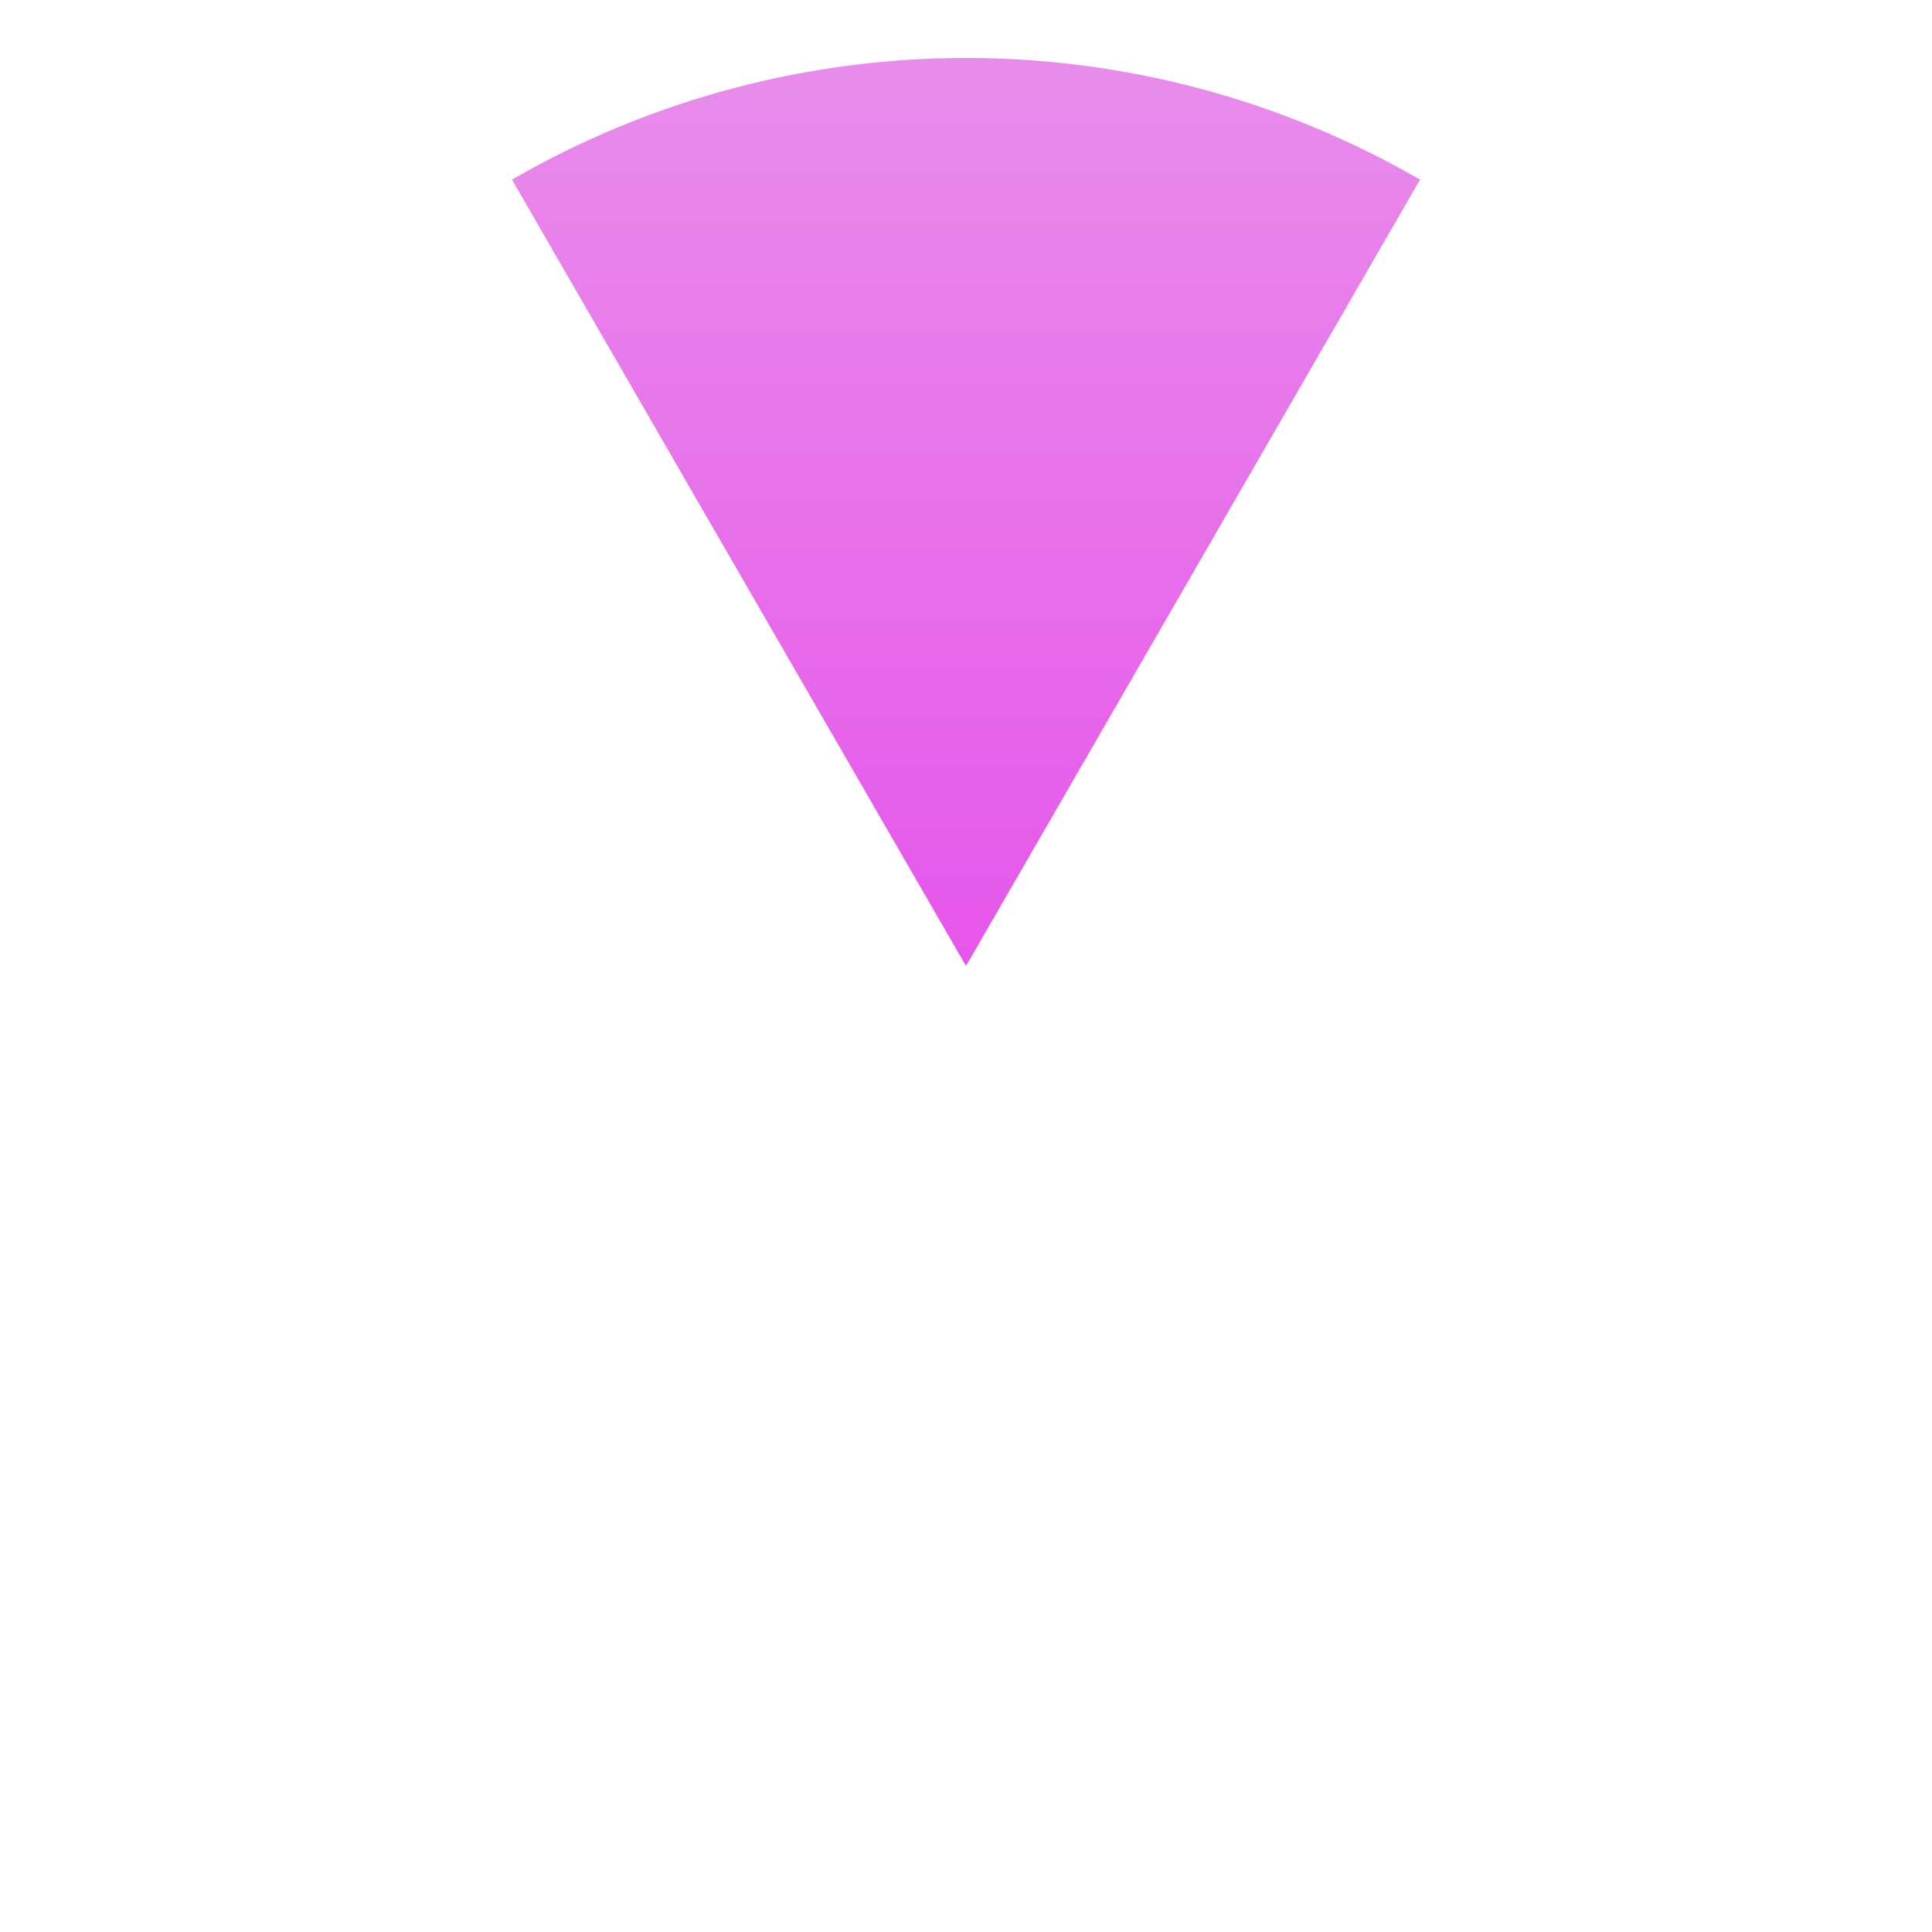
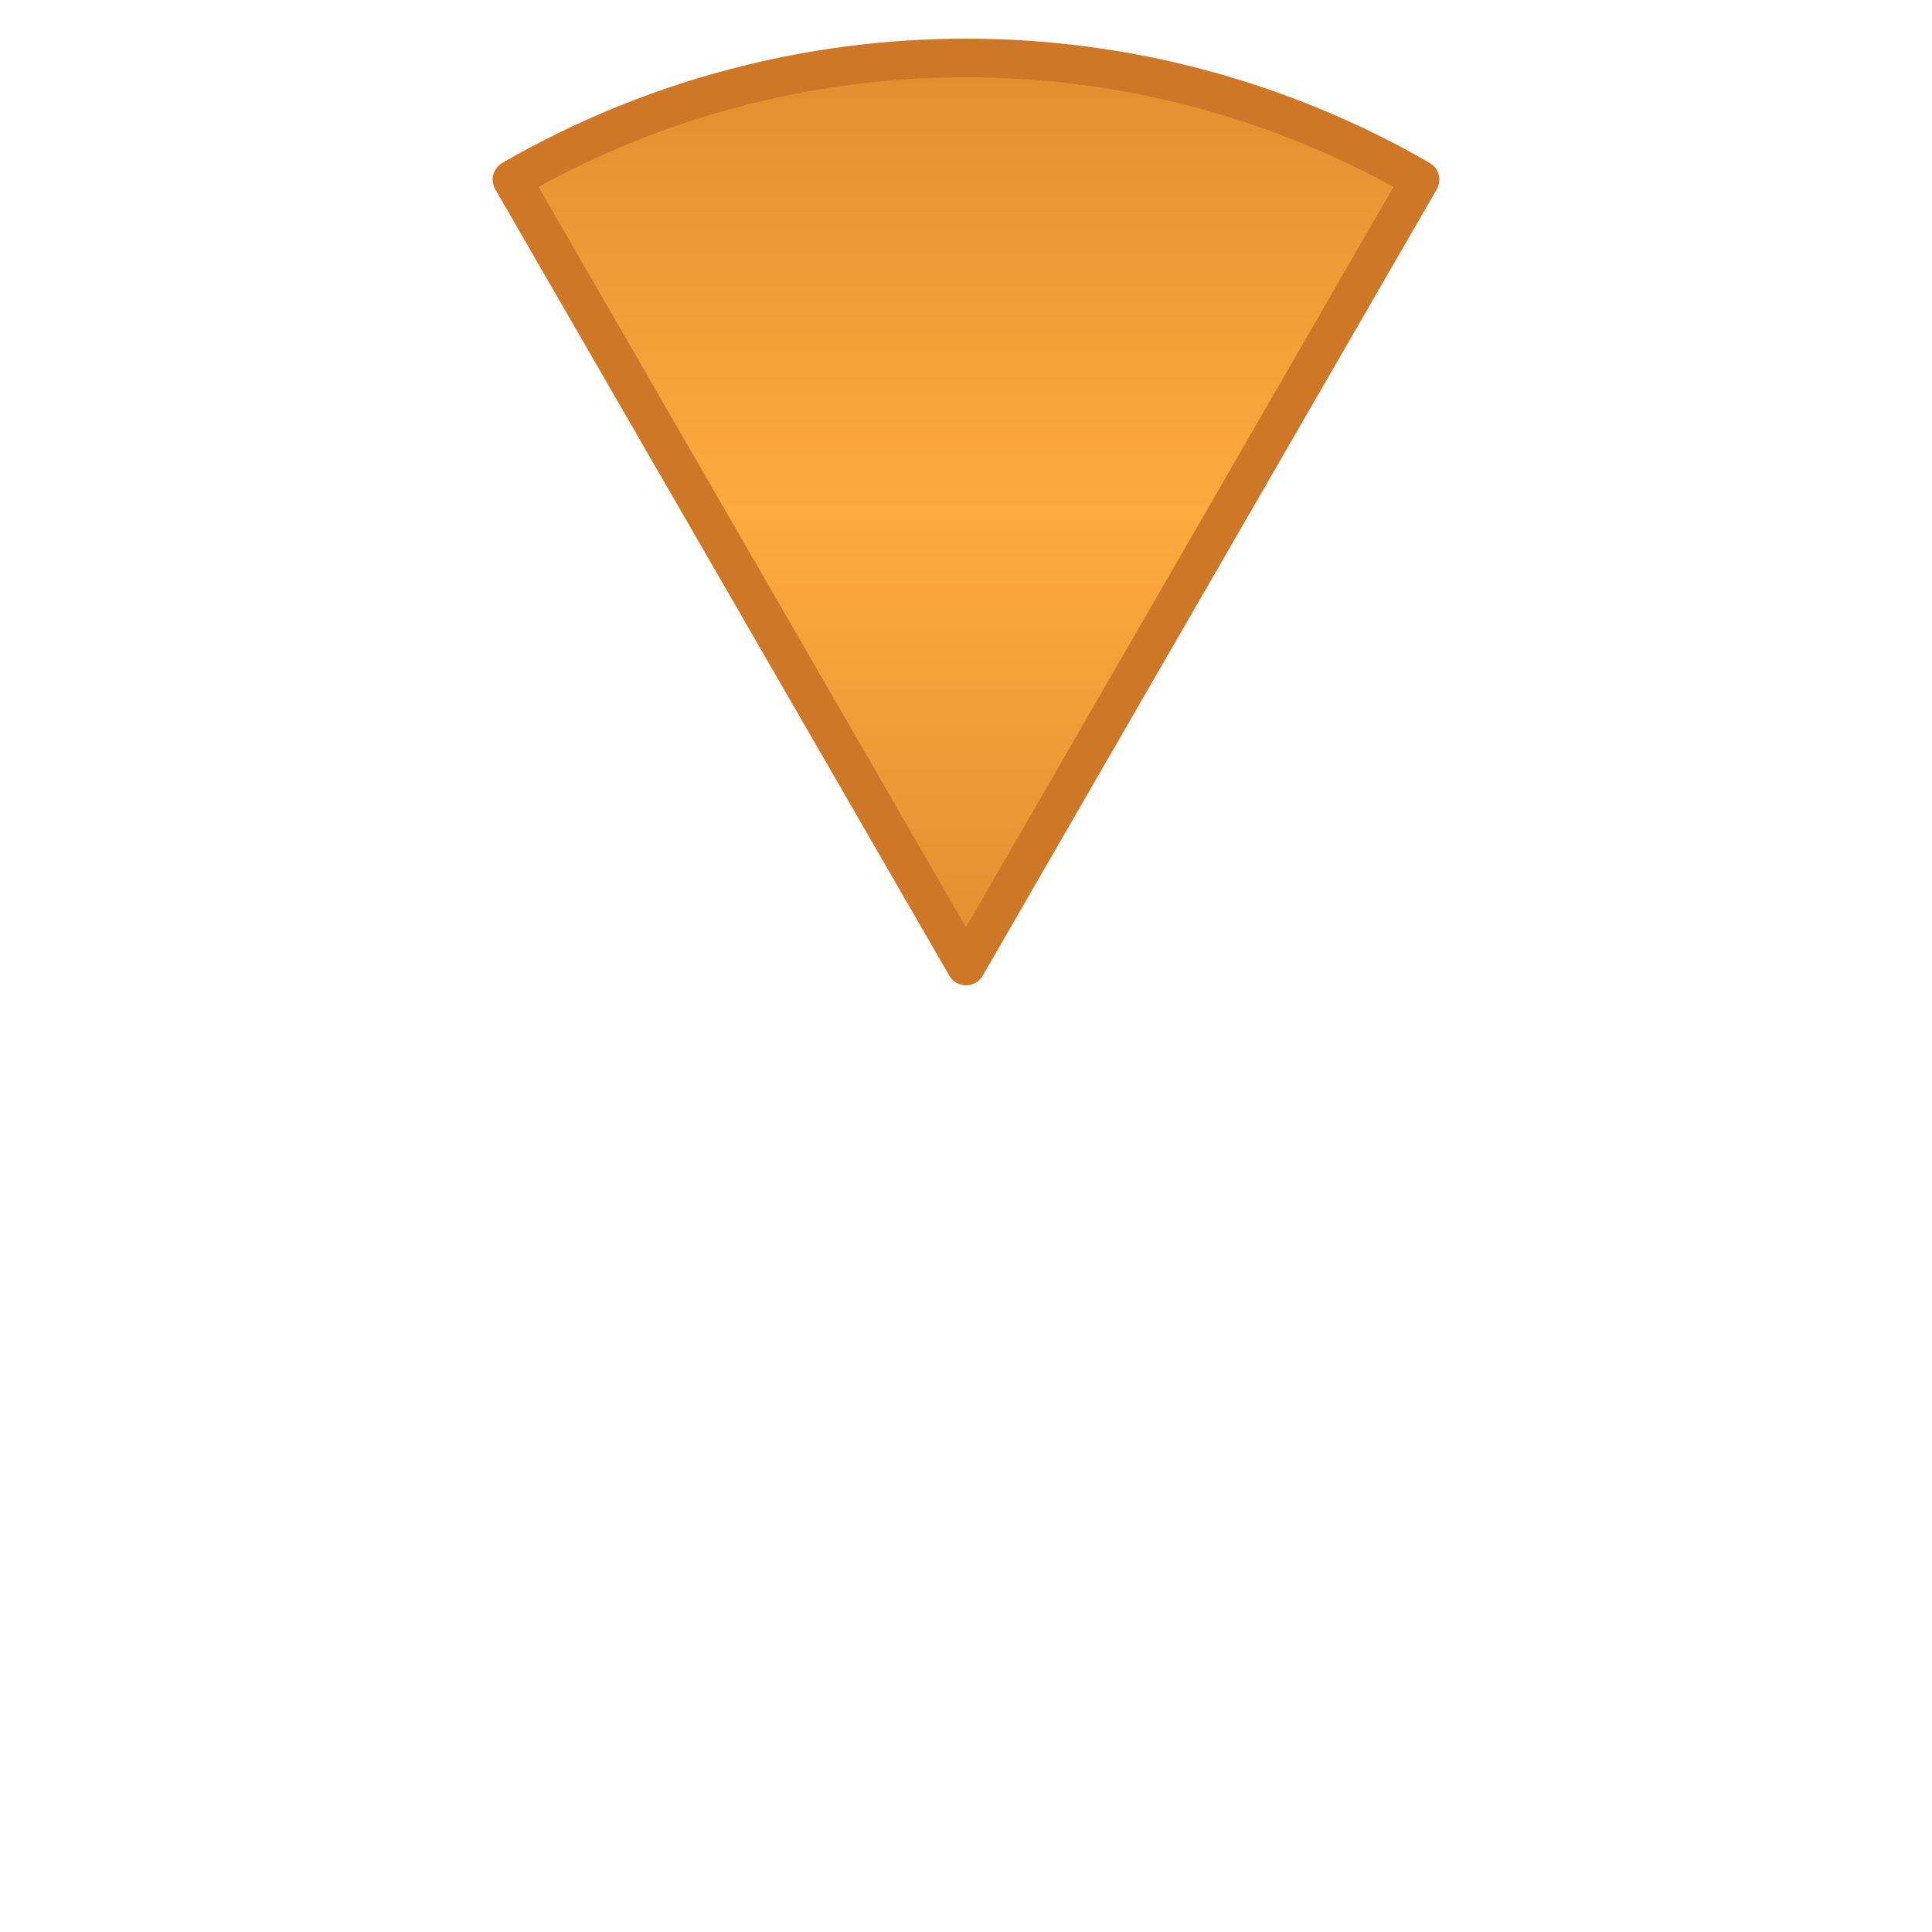
<svg xmlns="http://www.w3.org/2000/svg" viewBox="0 0 200 200" preserveAspectRatio="xMidYMid meet" role="img" aria-label="jackpot segment preview">
  <defs>
    <linearGradient id="segment-jackpot-outer-fill-gradient" gradientUnits="objectBoundingBox" gradientTransform="matrix(1.9685952284141298e-16 -1.717742 1 1.0518136178159701e-16 -6.781359010607729e-17 1.358871)" x1="0%" y1="0%" x2="100%" y2="0%">
-       <stop offset="0%" stop-color="rgba(229, 65, 234, 1)" />
-       <stop offset="100%" stop-color="rgba(233, 161, 235, 1)" />
+       <stop offset="0%" stop-color="rgba(206, 119, 39, 1)" />
+       <stop offset="50%" stop-color="rgba(255, 170, 62, 1)" />
+       <stop offset="100%" stop-color="rgba(206, 119, 39, 1)" />
    </linearGradient>
  </defs>
  <g transform="matrix(1 0 0 1 0 0)">
-     <path d="M 100 100 L 53 18.594 A 94 94 0 0 1 147 18.594 Z" fill="url(#segment-jackpot-outer-fill-gradient)" stroke-linejoin="round" />
+     <path d="M 100 100 L 53 18.594 A 94 94 0 0 1 147 18.594 Z" fill="url(#segment-jackpot-outer-fill-gradient)" stroke="rgba(206, 119, 39, 1)" stroke-width="4" stroke-linejoin="round" />
  </g>
</svg>
